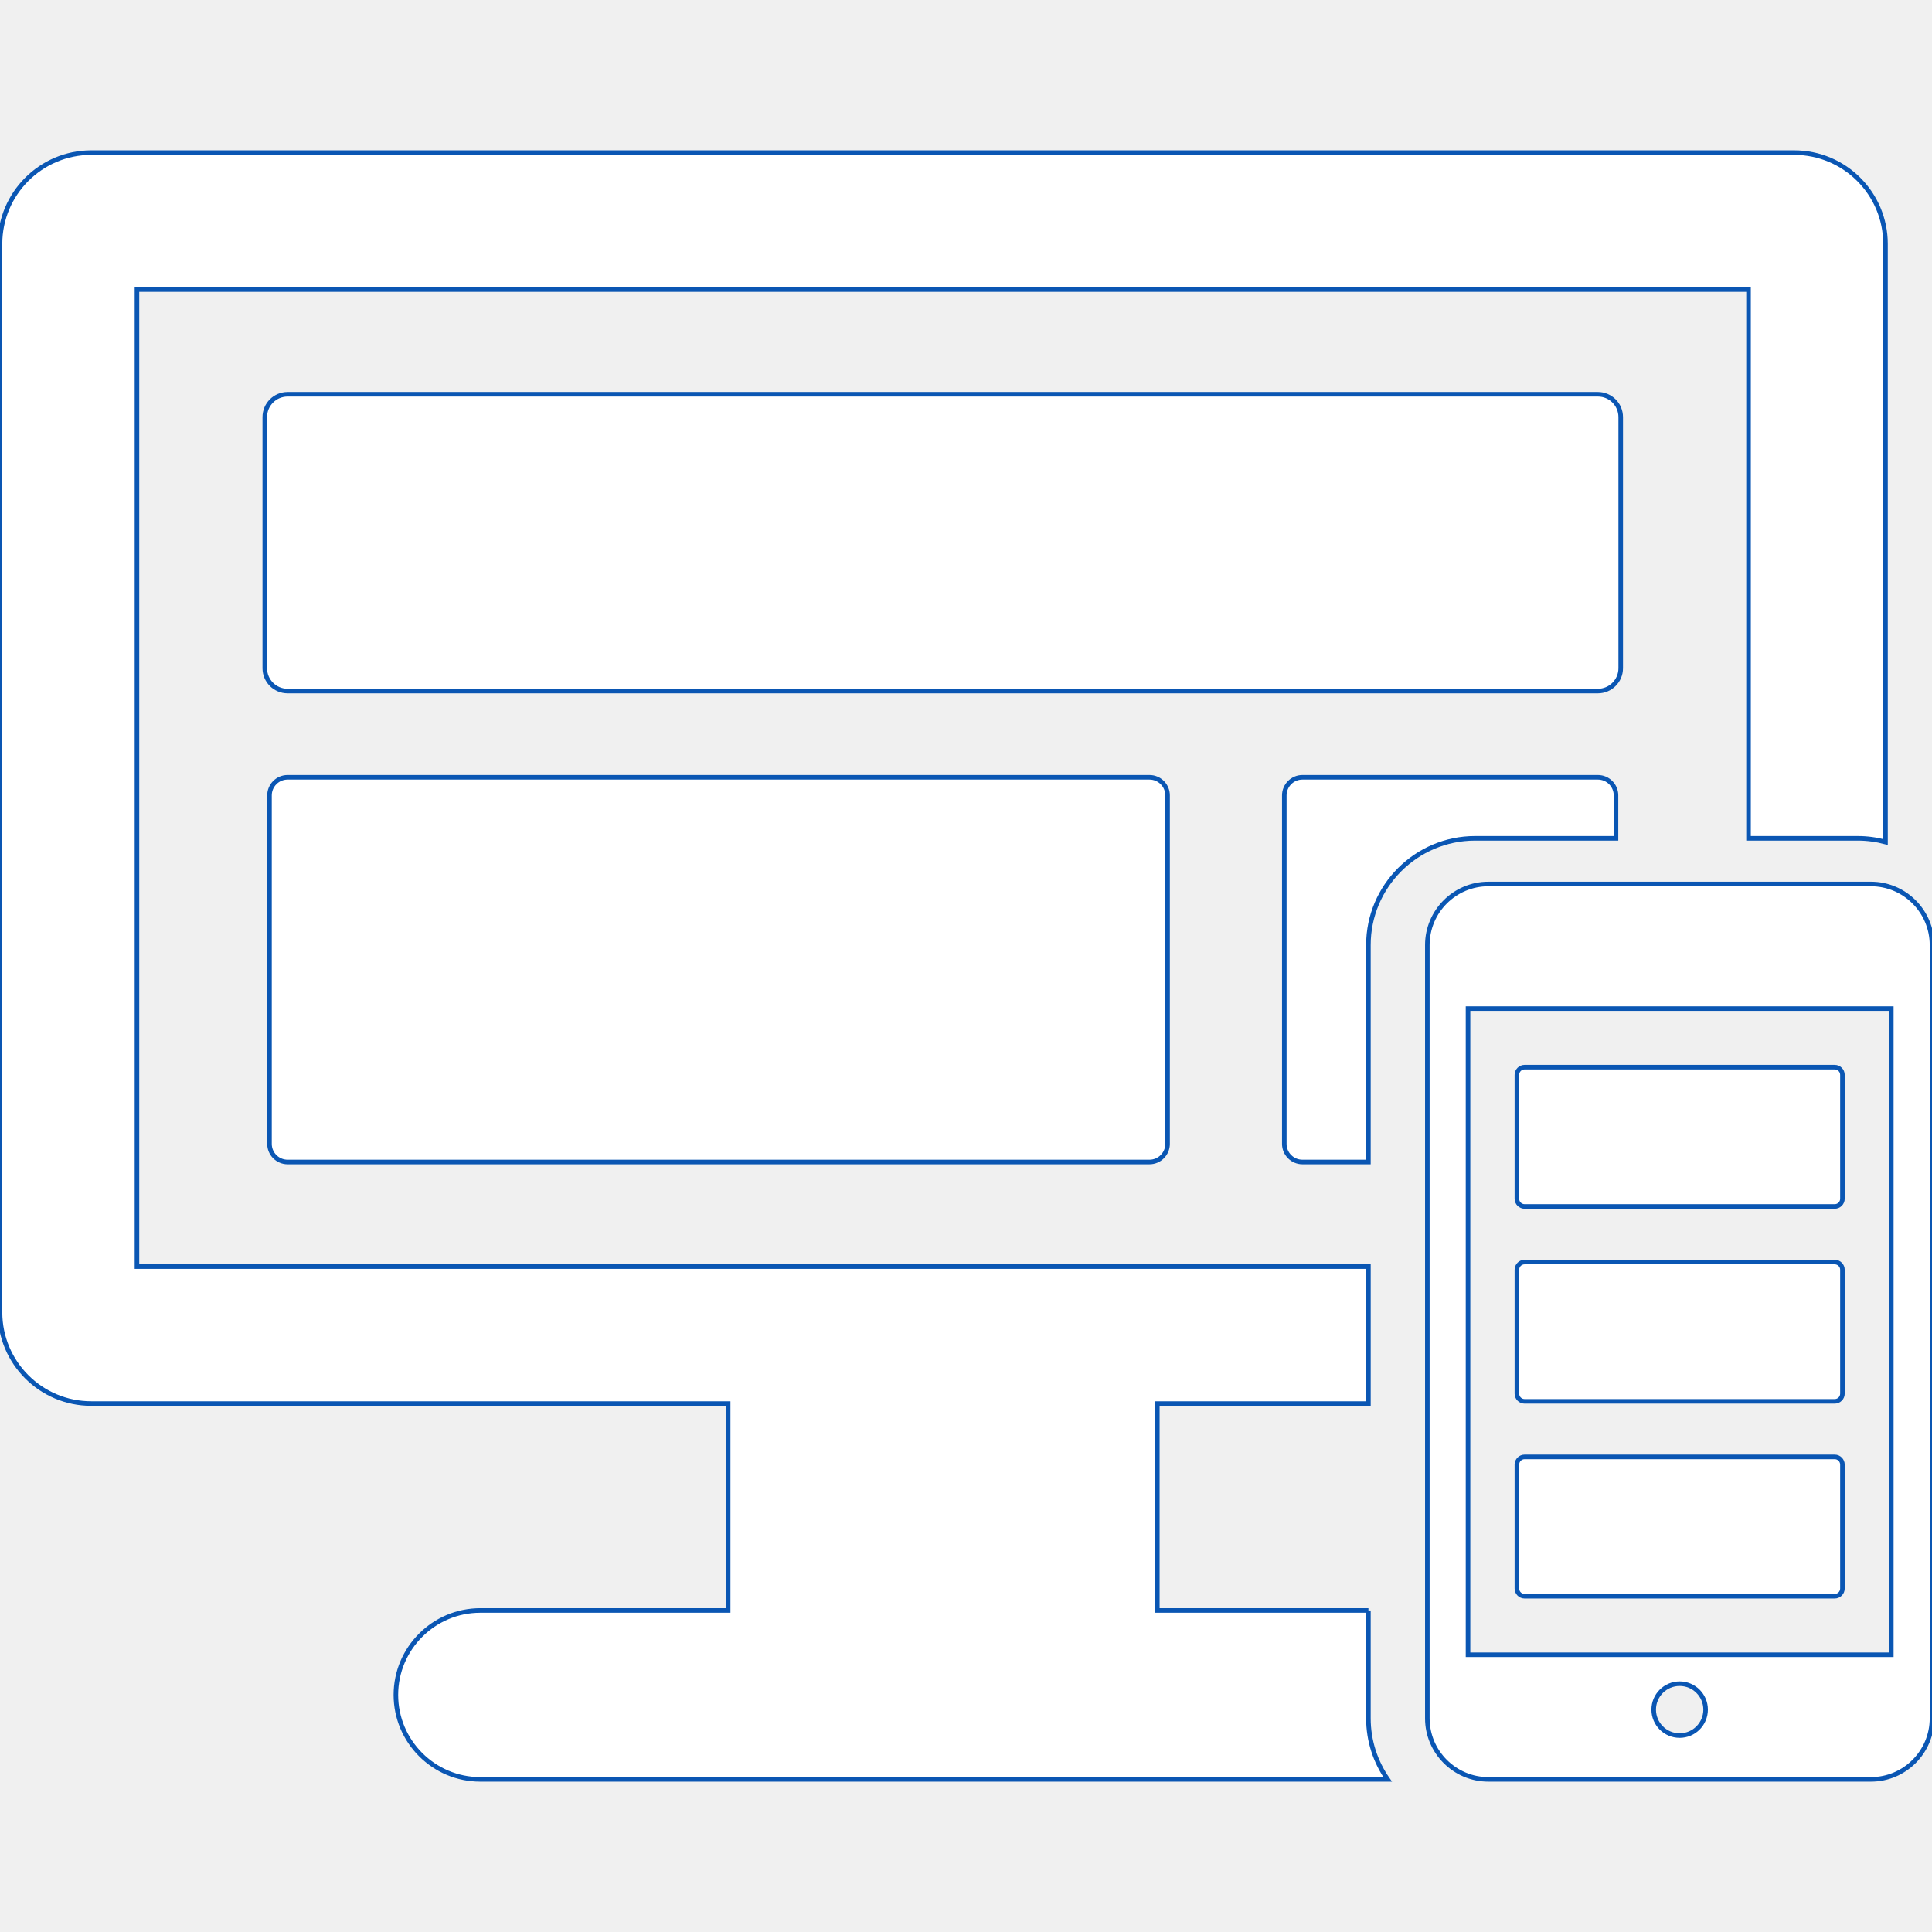
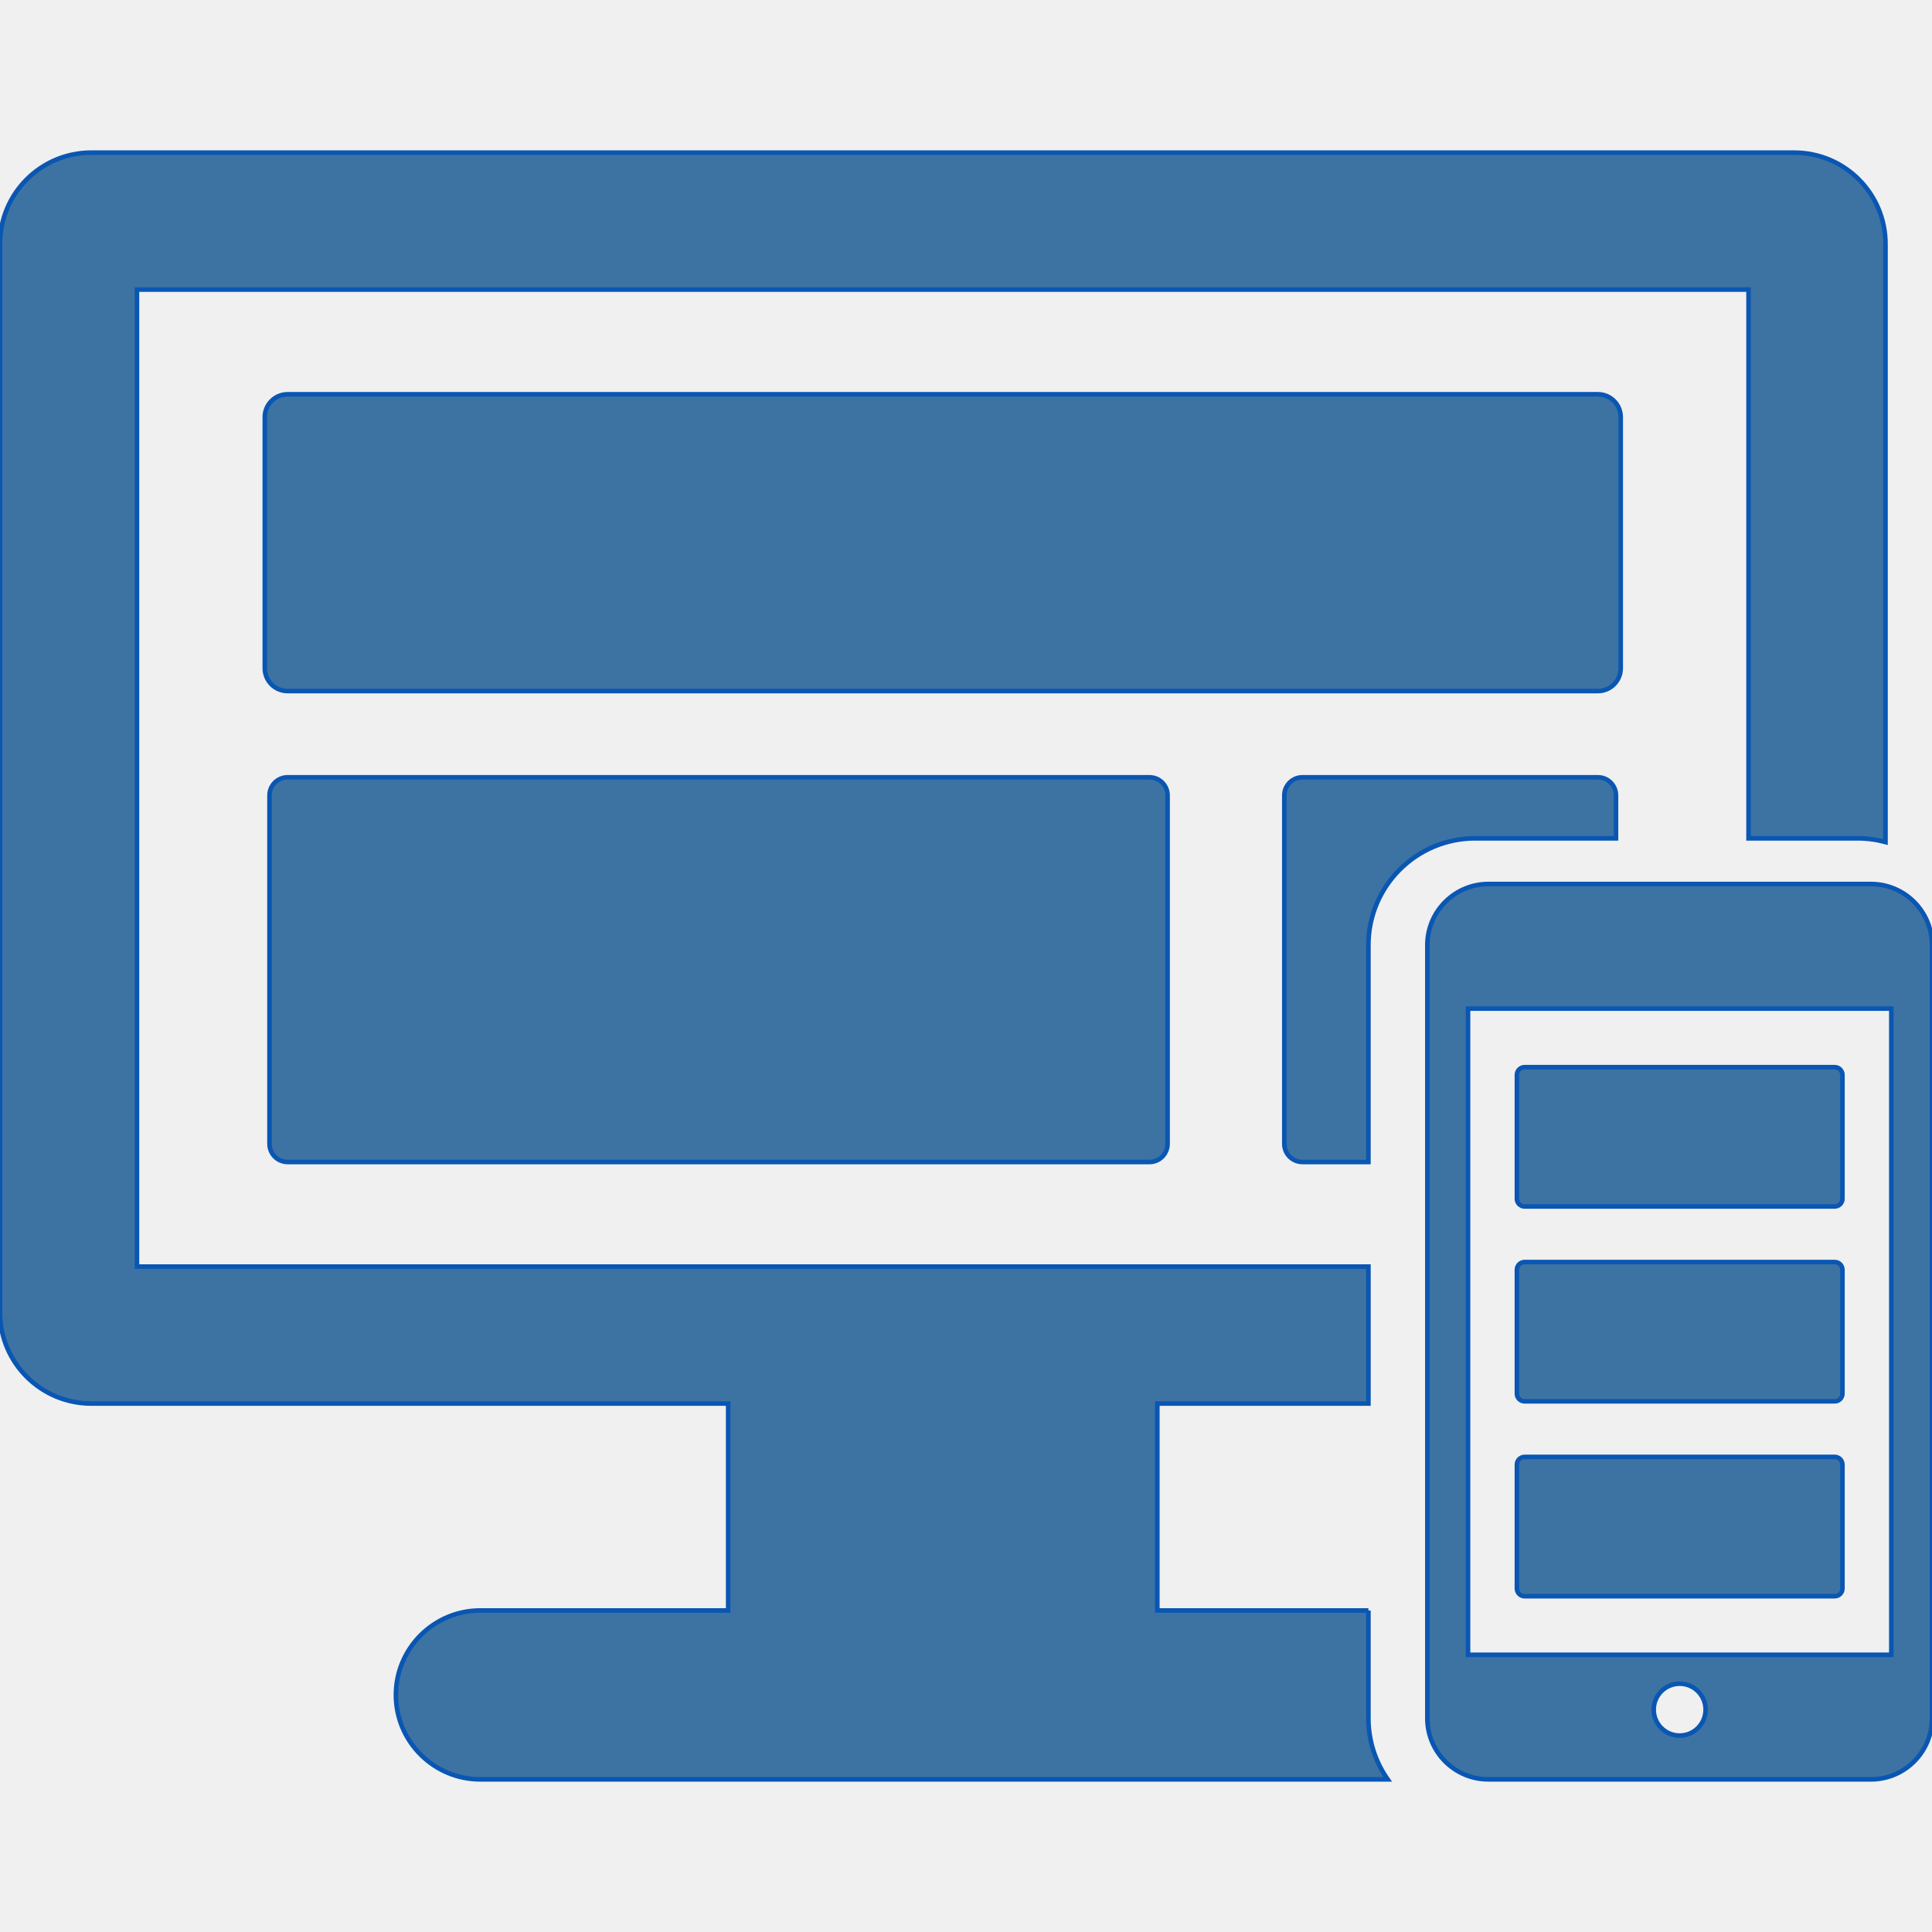
- <svg xmlns="http://www.w3.org/2000/svg" fill="#fff" version="1.1" id="Capa_1" width="800px" height="800px" viewBox="0 0 423.18 423.18" xml:space="preserve" stroke="#0a56b3">
+ <svg xmlns="http://www.w3.org/2000/svg" fill="#3d73a2" version="1.1" id="Capa_1" width="800px" height="800px" viewBox="0 0 423.18 423.18" xml:space="preserve" stroke="#0a56b3">
  <g id="SVGRepo_bgCarrier" stroke-width="0" />
  <g id="SVGRepo_tracerCarrier" stroke-linecap="round" stroke-linejoin="round" />
  <g id="SVGRepo_iconCarrier">
    <g>
      <g>
        <g>
          <path d="M299.736,352.75h-46.237v-45.32h46.237v-30H30v-214h352.996v120.2h23.909c2.104,0,4.146,0.285,6.091,0.81V53.43 c0-11.046-8.953-20-20-20H20c-11.047,0-20,8.954-20,20v234c0,11.046,8.953,20,20,20h139.498v45.32h-54.283 c-10.201,0-18.5,8.299-18.5,18.5s8.299,18.5,18.5,18.5h198.74c-2.655-3.792-4.221-8.401-4.221-13.372V352.75H299.736z" />
          <path d="M354.998,146.368V91.36c0-2.761-2.238-5-5-5h-287c-2.762,0-5,2.239-5,5v55.009c0,2.761,2.238,5,5,5h287 C352.76,151.368,354.998,149.129,354.998,146.368z" />
          <path d="M353.965,183.63v-9.409c0-2.19-1.774-3.966-3.967-3.966h-64.719c-2.189,0-3.967,1.775-3.967,3.966v76.333 c0,2.19,1.775,3.968,3.967,3.968h14.455V207c0-12.887,10.482-23.37,23.369-23.37H353.965L353.965,183.63z" />
          <path d="M62.998,170.255c-2.189,0-3.967,1.775-3.967,3.966v76.333c0,2.19,1.777,3.968,3.967,3.968h188.781 c2.189,0,3.965-1.774,3.965-3.968v-76.333c0-2.19-1.773-3.966-3.965-3.966H62.998z" />
          <path d="M409.81,193.63h-83.8c-7.372,0-13.37,5.998-13.37,13.37v169.378c0,7.372,5.998,13.371,13.37,13.371h83.8 c7.372,0,13.37-5.999,13.37-13.371V207C423.18,199.628,417.182,193.63,409.81,193.63z M367.91,380.156 c-3.141,0-5.686-2.544-5.686-5.683c0-3.138,2.545-5.683,5.686-5.683c3.137,0,5.682,2.545,5.682,5.683 C373.592,377.612,371.047,380.156,367.91,380.156z M414.266,362.455h-92.711V220.924h92.711V362.455z" />
          <path d="M333.948,306.947h67.924c0.936,0,1.691-0.758,1.691-1.692v-27.13c0-0.938-0.758-1.692-1.691-1.692h-67.924 c-0.936,0-1.692,0.758-1.692,1.692v27.13C332.256,306.189,333.015,306.947,333.948,306.947z" />
          <path d="M333.948,349.633h67.924c0.936,0,1.691-0.757,1.691-1.693v-27.129c0-0.938-0.758-1.695-1.691-1.695h-67.924 c-0.936,0-1.692,0.76-1.692,1.695v27.129C332.256,348.876,333.015,349.633,333.948,349.633z" />
          <path d="M333.948,264.262h67.924c0.936,0,1.691-0.756,1.691-1.693v-27.129c0-0.937-0.758-1.692-1.691-1.692h-67.924 c-0.936,0-1.692,0.758-1.692,1.692v27.129C332.256,263.506,333.015,264.262,333.948,264.262z" />
        </g>
      </g>
    </g>
  </g>
</svg>
